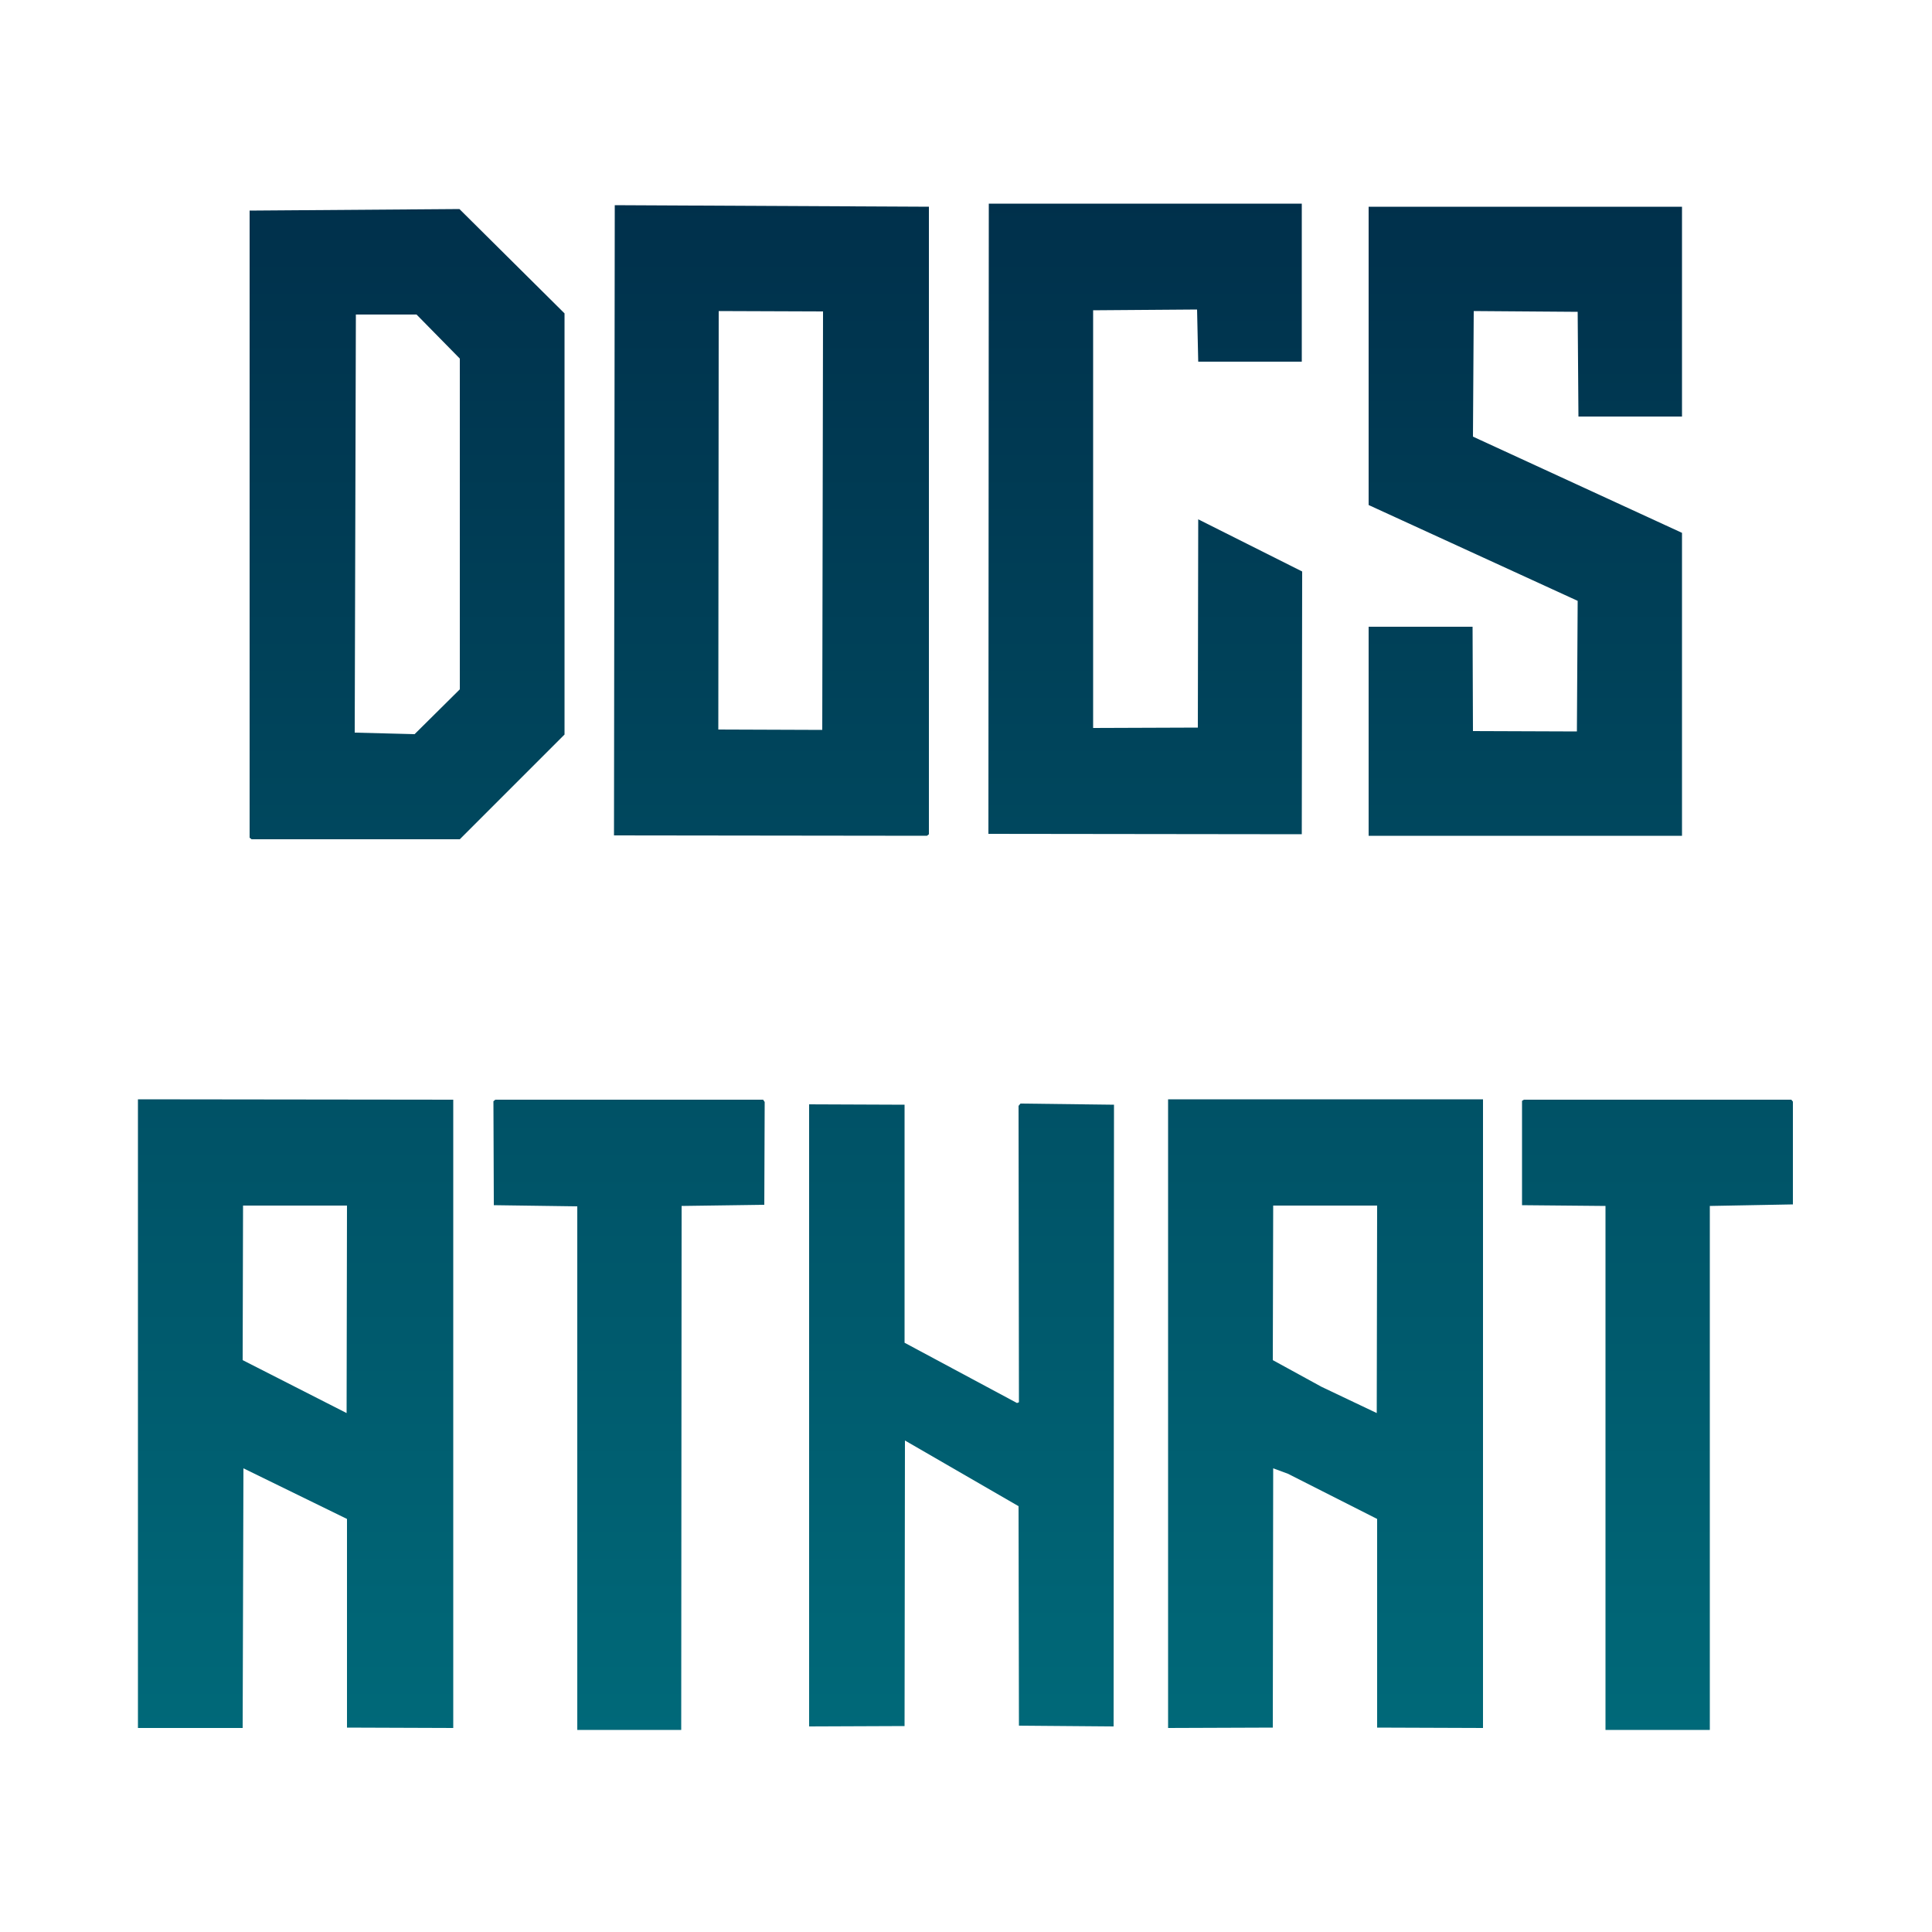
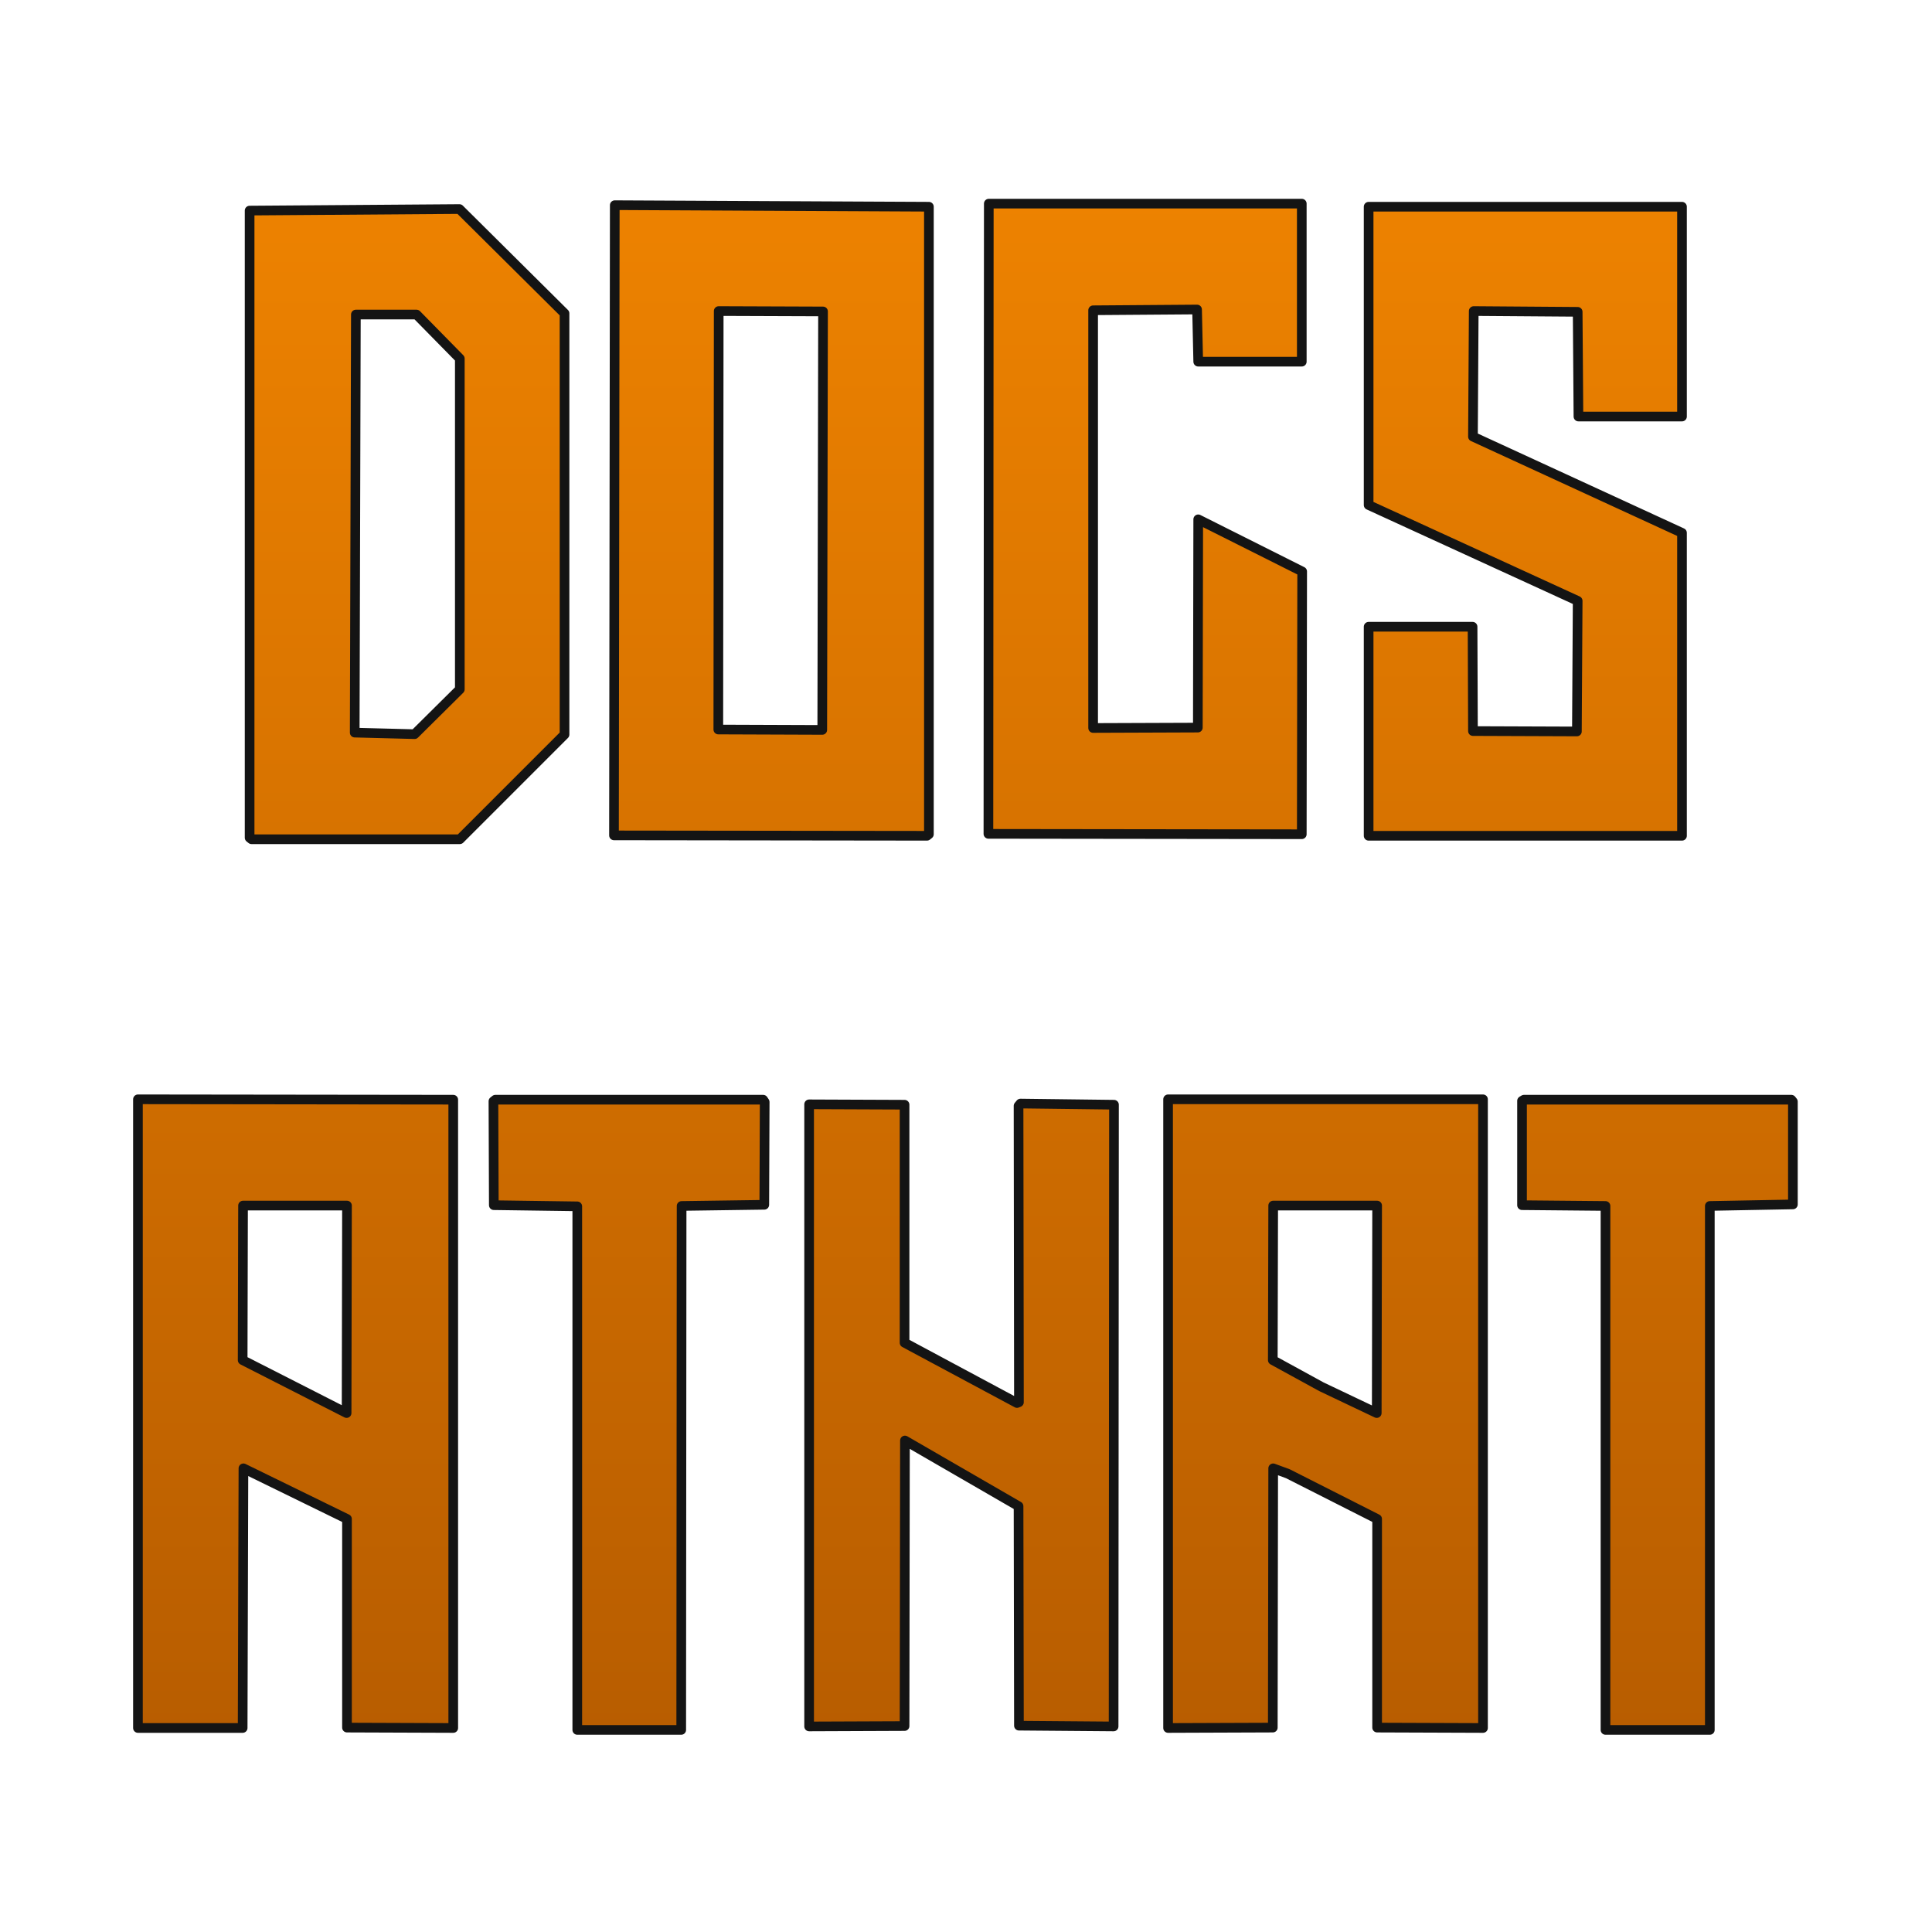
<svg xmlns="http://www.w3.org/2000/svg" viewBox="0 0 1000 1000" role="img" aria-label="DOCS ATHAT">
  <defs>
    <linearGradient id="g" x1="0" y1="0" x2="0" y2="1">
-       <stop stop-color="#00304b" />
-       <stop offset="1" stop-color="#006979" />
+       <stop stop-color="#ed8200" />
+       <stop offset="1" stop-color="#b85d00" />
    </linearGradient>
  </defs>
-   <path fill="url(#g)" fill-rule="evenodd" d="M418.8,571.6 L418.8,893.6 L468.2,893.4 L468.4,745.6 L527.2,779.6 L527.4,893.2 L576.4,893.6 L576.6,571.8 L528.2,571.2 L527.2,572.4 L527.4,725.8 L526.4,726.2 L468.2,695.0 L468.2,571.8Z M788.8,569.2 L787.8,569.8 L787.8,623.8 L831.0,624.2 L831.0,895.4 L885.0,895.4 L885.0,624.2 L928.0,623.4 L928.0,570.2 L927.2,569.2Z M256.4,569.2 L255.4,570.0 L255.6,623.8 L298.8,624.4 L298.8,895.4 L352.6,895.4 L352.8,624.2 L395.6,623.6 L395.8,570.4 L395.0,569.2Z M604.6,569.0 L604.6,894.4 L658.8,894.2 L659.0,760.0 L666.6,762.8 L712.8,786.2 L712.8,894.2 L767.6,894.4 L767.6,569.0Z M659.0,624.0 L712.8,624.0 L712.6,731.4 L684.0,717.8 L658.8,704.0Z M71.4,569.0 L71.4,894.4 L125.6,894.4 L126.0,760.0 L179.6,786.2 L179.6,894.2 L234.6,894.4 L234.6,569.2Z M125.8,624.0 L179.6,624.0 L179.4,731.4 L125.6,704.0Z M237.8,108.2 L129.2,109.0 L129.2,433.6 L130.2,434.4 L238.0,434.4 L292.2,380.2 L292.2,162.2Z M184.2,162.8 L215.6,162.8 L238.0,185.6 L238.0,356.8 L214.6,380.0 L183.6,379.2Z M708.4,107.0 L708.4,261.4 L816.6,311.0 L816.2,378.6 L762.4,378.4 L762.2,324.4 L708.4,324.4 L708.4,432.6 L870.6,432.6 L870.6,275.8 L762.4,226.0 L762.8,161.0 L816.6,161.4 L817.0,215.6 L870.6,215.6 L870.6,107.0Z M318.2,106.2 L317.8,432.4 L479.8,432.6 L480.8,431.8 L480.8,107.0Z M372.0,161.0 L426.0,161.2 L425.6,377.8 L371.8,377.6Z M511.8,105.4 L511.6,431.6 L673.8,431.8 L674.0,295.8 L620.2,268.8 L620.0,376.6 L565.8,376.8 L565.8,160.6 L619.6,160.2 L620.2,187.2 L673.8,187.2 L673.8,105.4Z" />
+   <path fill="url(#g)" stroke="#141414" stroke-width="5" stroke-linejoin="round" fill-rule="evenodd" d="M418.8,571.6 L418.8,893.6 L468.2,893.4 L468.4,745.6 L527.2,779.6 L527.4,893.2 L576.4,893.6 L576.6,571.8 L528.2,571.2 L527.2,572.4 L527.4,725.8 L526.4,726.2 L468.2,695.0 L468.2,571.8Z M788.8,569.2 L787.8,569.8 L787.8,623.8 L831.0,624.2 L831.0,895.4 L885.0,895.4 L885.0,624.2 L928.0,623.4 L928.0,570.2 L927.2,569.2Z M256.4,569.2 L255.4,570.0 L255.6,623.8 L298.8,624.4 L298.8,895.4 L352.6,895.4 L352.8,624.2 L395.6,623.6 L395.8,570.4 L395.0,569.2Z M604.6,569.0 L604.6,894.4 L658.8,894.2 L659.0,760.0 L666.6,762.8 L712.8,786.2 L712.8,894.2 L767.6,894.4 L767.6,569.0Z M659.0,624.0 L712.8,624.0 L712.6,731.4 L684.0,717.8 L658.8,704.0Z M71.4,569.0 L71.4,894.4 L125.6,894.4 L126.0,760.0 L179.6,786.2 L179.6,894.2 L234.6,894.4 L234.6,569.2Z M125.8,624.0 L179.6,624.0 L179.4,731.4 L125.6,704.0Z M237.8,108.2 L129.2,109.0 L129.2,433.6 L130.2,434.4 L238.0,434.4 L292.2,380.2 L292.2,162.2Z M184.2,162.8 L215.6,162.8 L238.0,185.6 L238.0,356.8 L214.6,380.0 L183.6,379.2Z M708.4,107.0 L708.4,261.4 L816.6,311.0 L816.2,378.6 L762.4,378.4 L762.2,324.4 L708.4,324.4 L708.4,432.6 L870.6,432.6 L870.6,275.8 L762.4,226.0 L762.8,161.0 L816.6,161.4 L817.0,215.6 L870.6,215.6 L870.6,107.0Z M318.2,106.2 L317.8,432.4 L479.8,432.6 L480.8,431.8 L480.8,107.0Z M372.0,161.0 L426.0,161.2 L425.6,377.8 L371.8,377.6Z M511.8,105.4 L511.6,431.6 L673.8,431.8 L674.0,295.8 L620.2,268.8 L620.0,376.6 L565.8,376.8 L565.8,160.6 L619.6,160.2 L620.2,187.2 L673.8,187.2 L673.8,105.4Z" />
</svg>
